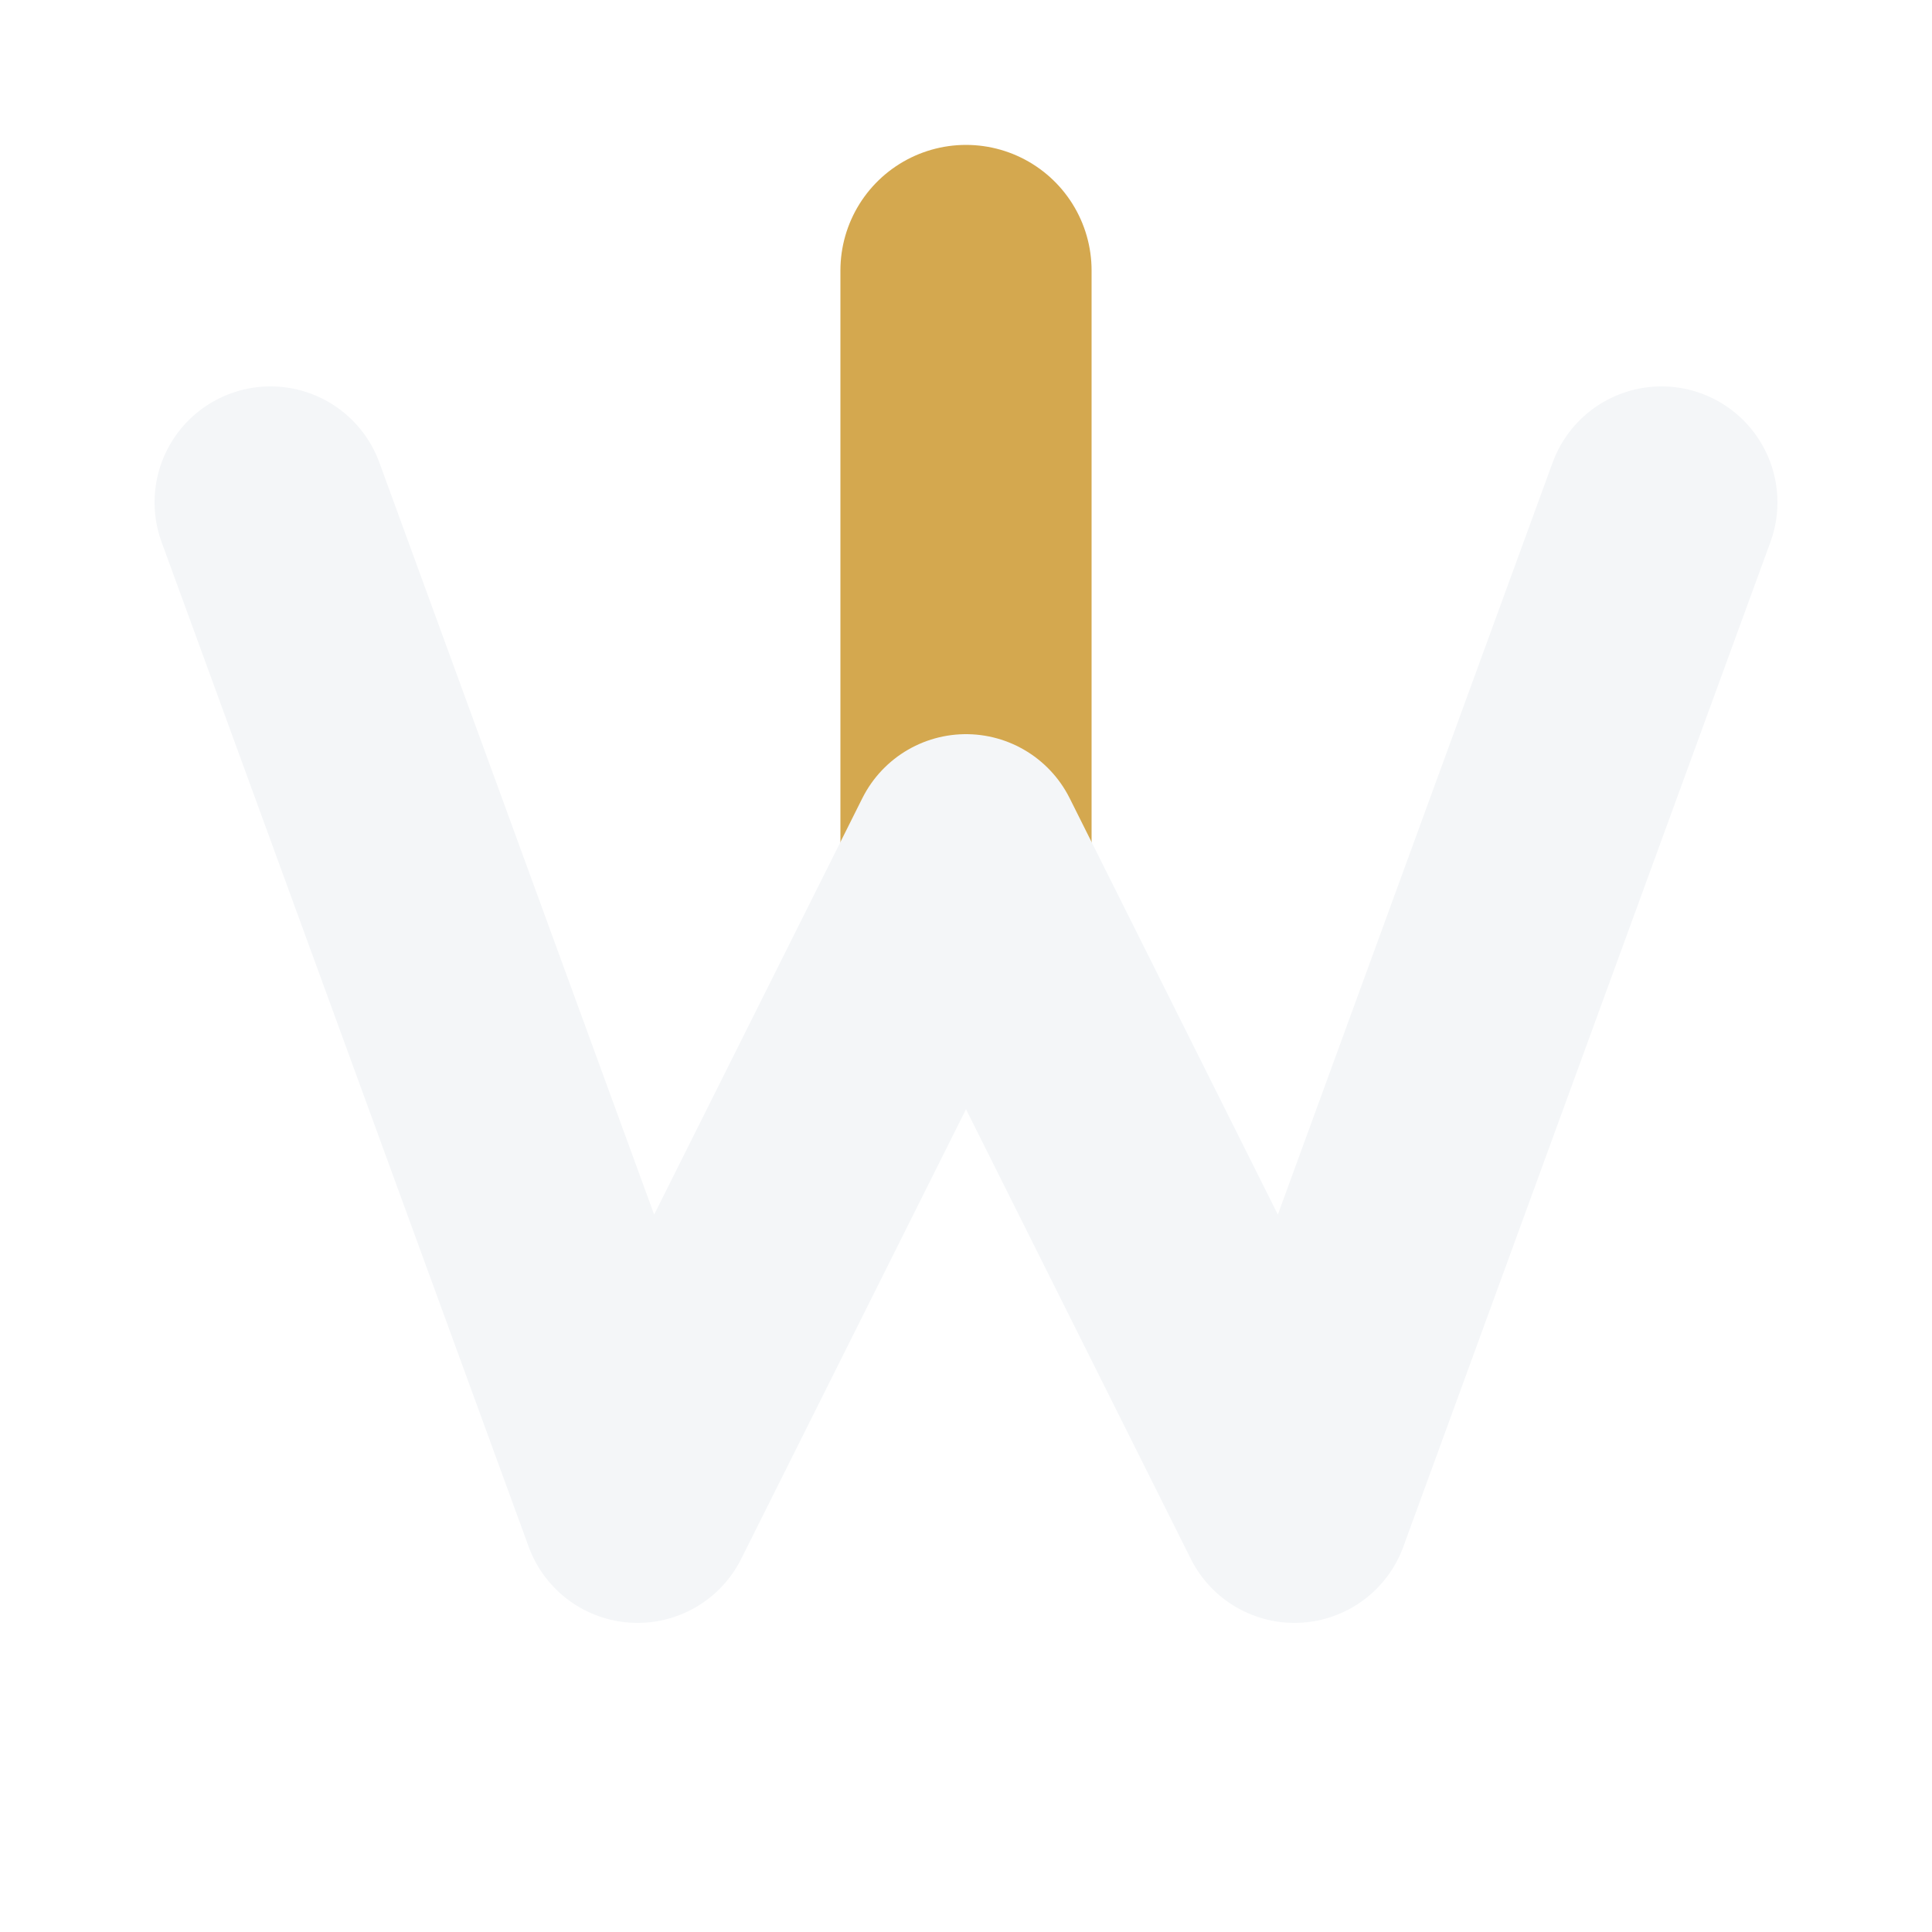
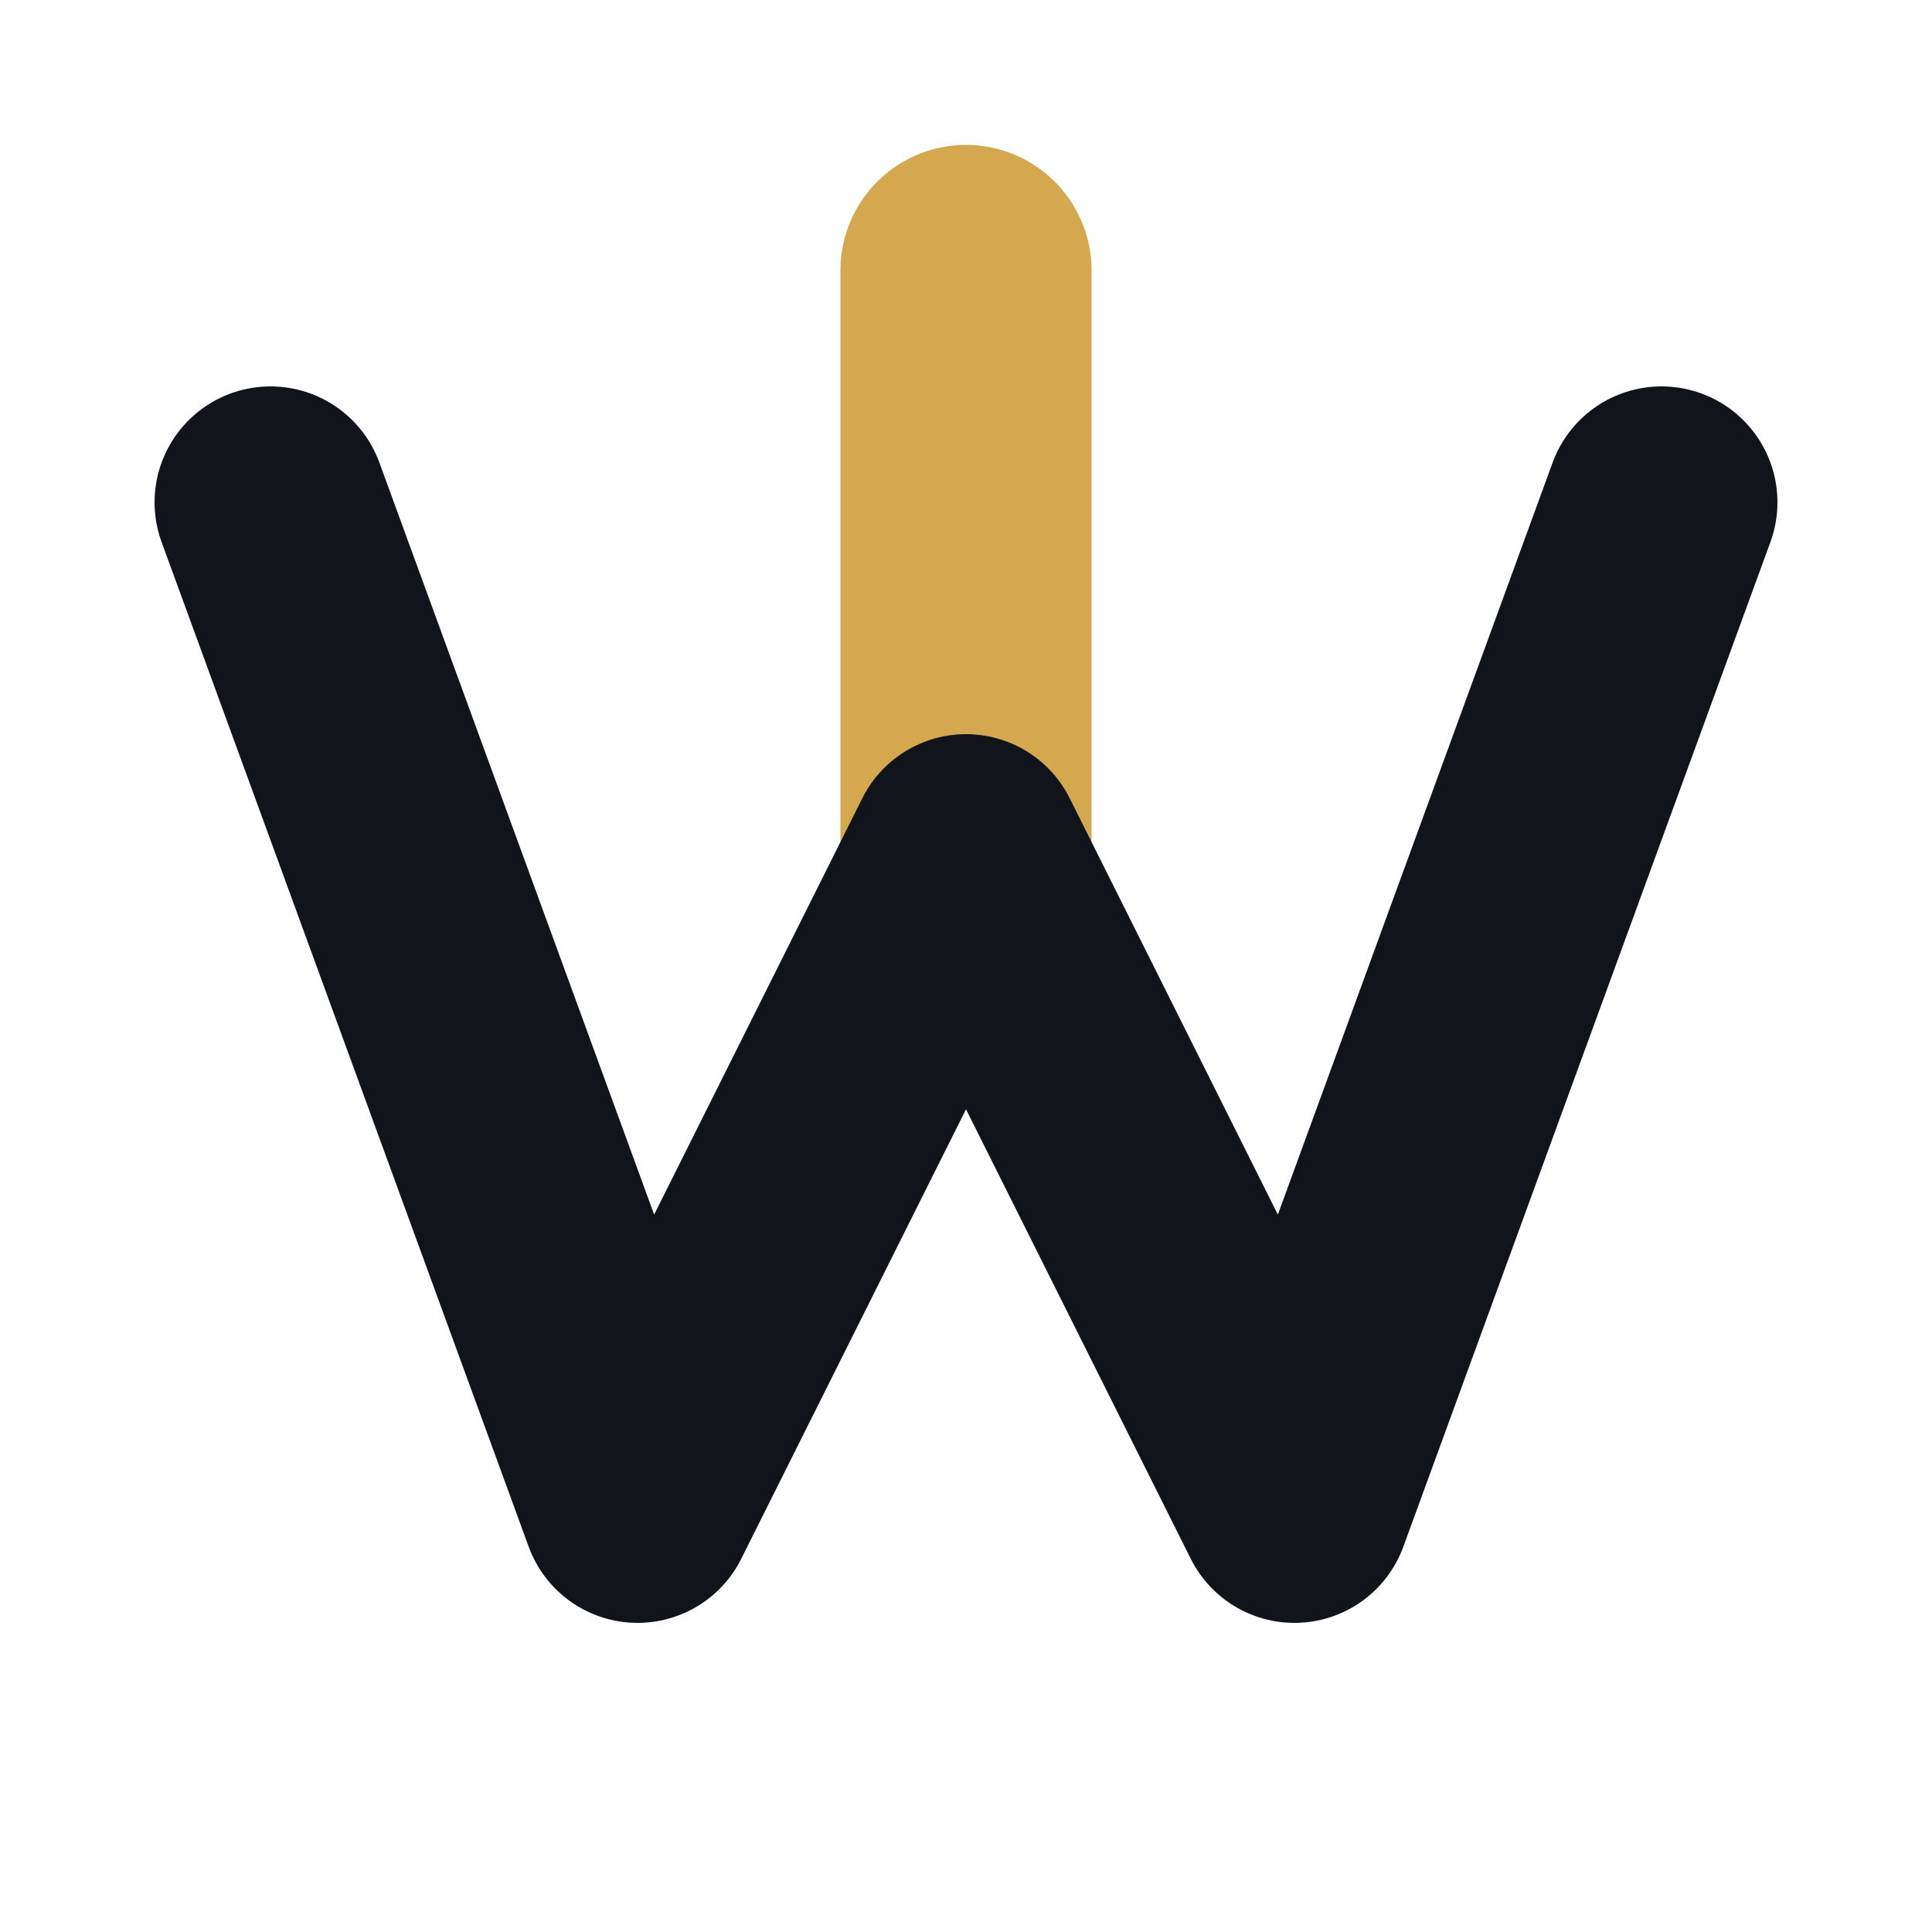
<svg xmlns="http://www.w3.org/2000/svg" viewBox="0 0 100 100" role="img" aria-label="WhoHiresYou">
  <g fill="none" stroke-linecap="round" stroke-linejoin="round">
    <path d="M50 14 L50 44" stroke="#D4A84F" stroke-width="13" />
-     <path d="M14 26 L33 78 L50 44 L67 78 L86 26" stroke="#F4F6F8" stroke-width="12" />
+     <path d="M14 26 L33 78 L50 44 L67 78 L86 26" stroke="#11151B" stroke-width="12" />
  </g>
</svg>
